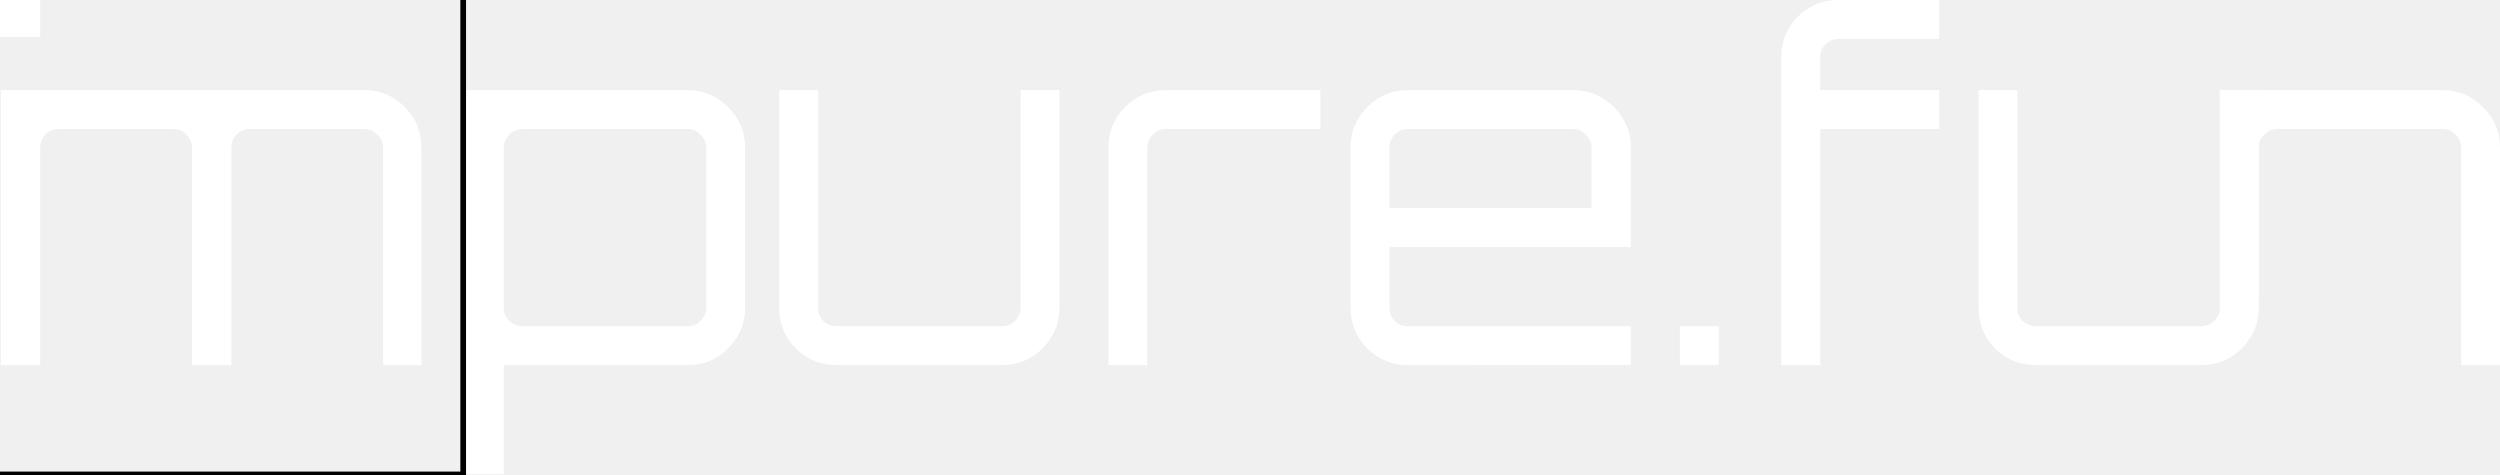
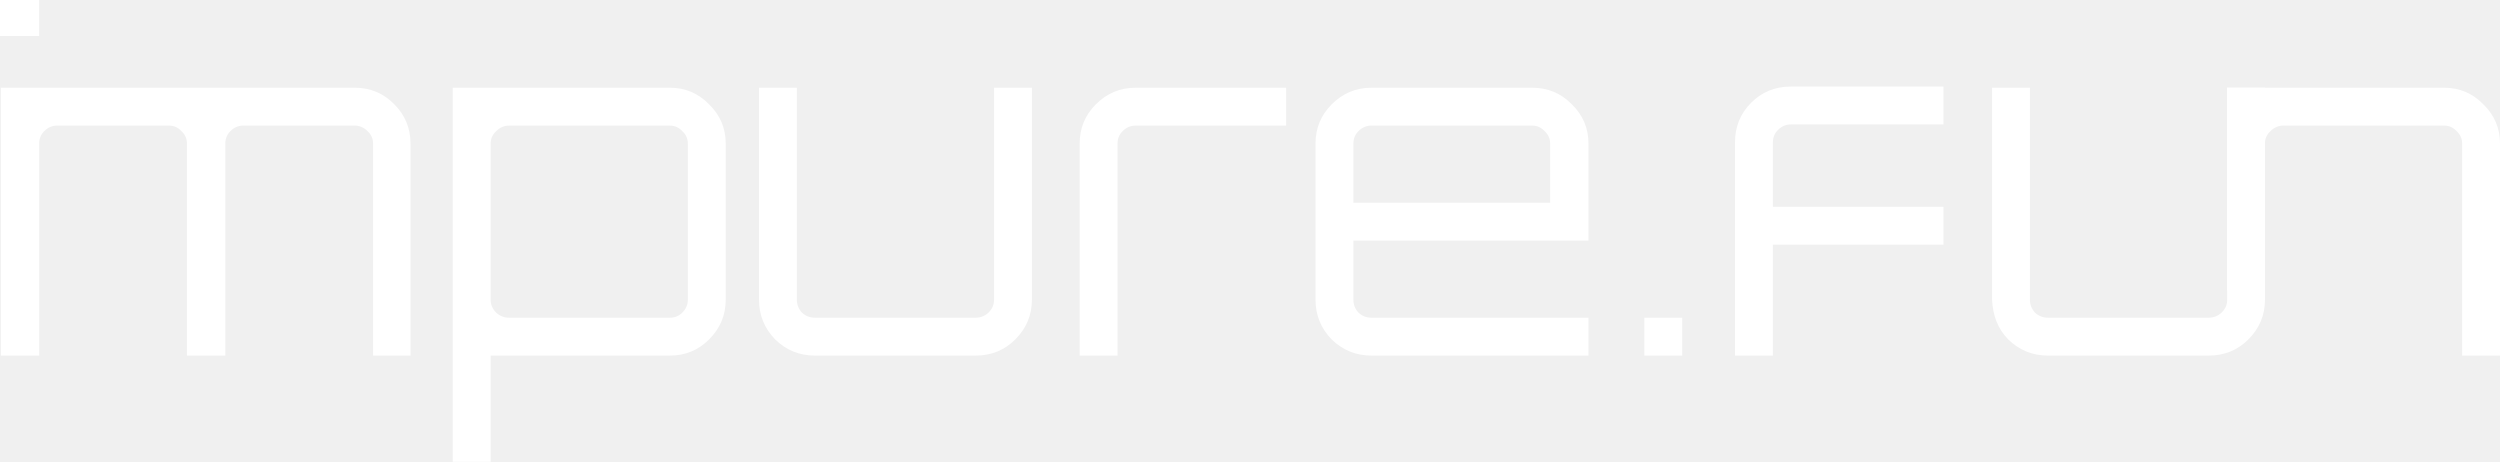
- <svg xmlns="http://www.w3.org/2000/svg" id="svg8" version="1.1" viewBox="0 0 119.041 22.578" height="22.578mm" width="119.04mm">
-   <defs id="defs2" />
-   <g transform="translate(-20.90208,-102.3261)" id="layer1">
-     <g style="font-style:normal;font-variant:normal;font-weight:normal;font-stretch:normal;font-size:22.578px;line-height:1.25;font-family:Orbitron;-inkscape-font-specification:Orbitron;letter-spacing:0px;word-spacing:0px;fill:#ffffff;fill-opacity:1;stroke-width:0.265" id="text835" aria-label="mpure.fun">
-       <path id="path850" style="font-style:normal;font-variant:normal;font-weight:normal;font-stretch:normal;font-size:22.578px;font-family:Orbitron;-inkscape-font-specification:Orbitron;fill:#ffffff;fill-opacity:1;stroke-width:0.265" d="m 20.943,119.711 v -13.095 h 17.295 q 1.151,0 1.942,0.813 0.79,0.79 0.79,1.919 v 10.363 H 39.141 V 109.348 q 0,-0.361 -0.271,-0.61 -0.271,-0.271 -0.632,-0.271 h -5.441 q -0.361,0 -0.632,0.271 -0.248,0.248 -0.248,0.61 v 10.363 H 30.042 V 109.348 q 0,-0.361 -0.271,-0.61 -0.248,-0.271 -0.61,-0.271 h -5.464 q -0.361,0 -0.632,0.271 -0.248,0.248 -0.248,0.61 v 10.363 z" />
-       <path id="path852" style="font-style:normal;font-variant:normal;font-weight:normal;font-stretch:normal;font-size:22.578px;font-family:Orbitron;-inkscape-font-specification:Orbitron;fill:#ffffff;fill-opacity:1;stroke-width:0.265" d="m 43.036,124.904 v -18.288 h 10.612 q 1.129,0 1.919,0.813 0.813,0.79 0.813,1.919 v 7.631 q 0,1.129 -0.813,1.942 -0.79,0.79 -1.919,0.79 h -8.76 v 5.193 z m 2.754,-7.044 h 7.857 q 0.361,0 0.61,-0.248 0.271,-0.271 0.271,-0.632 v -7.631 q 0,-0.361 -0.271,-0.61 -0.248,-0.271 -0.61,-0.271 H 45.791 q -0.361,0 -0.632,0.271 -0.271,0.248 -0.271,0.61 v 7.631 q 0,0.361 0.271,0.632 0.271,0.248 0.632,0.248 z" />
-       <path id="path854" style="font-style:normal;font-variant:normal;font-weight:normal;font-stretch:normal;font-size:22.578px;font-family:Orbitron;-inkscape-font-specification:Orbitron;fill:#ffffff;fill-opacity:1;stroke-width:0.265" d="m 60.739,119.711 q -1.129,0 -1.942,-0.79 -0.79,-0.813 -0.79,-1.942 v -10.363 h 1.851 v 10.363 q 0,0.361 0.248,0.632 0.271,0.248 0.632,0.248 h 7.857 q 0.361,0 0.632,-0.248 0.271,-0.271 0.271,-0.632 v -10.363 h 1.851 v 10.363 q 0,1.129 -0.813,1.942 -0.79,0.79 -1.942,0.79 z" />
-       <path id="path856" style="font-style:normal;font-variant:normal;font-weight:normal;font-stretch:normal;font-size:22.578px;font-family:Orbitron;-inkscape-font-specification:Orbitron;fill:#ffffff;fill-opacity:1;stroke-width:0.265" d="M 73.683,119.711 V 109.348 q 0,-1.129 0.79,-1.919 0.813,-0.813 1.942,-0.813 h 7.36 v 1.851 h -7.36 q -0.361,0 -0.632,0.271 -0.248,0.248 -0.248,0.61 v 10.363 z" />
-       <path id="path858" style="font-style:normal;font-variant:normal;font-weight:normal;font-stretch:normal;font-size:22.578px;font-family:Orbitron;-inkscape-font-specification:Orbitron;fill:#ffffff;fill-opacity:1;stroke-width:0.265" d="m 87.945,119.711 q -1.129,0 -1.942,-0.79 -0.79,-0.813 -0.79,-1.942 v -7.631 q 0,-1.129 0.79,-1.919 0.813,-0.813 1.942,-0.813 h 7.857 q 1.151,0 1.942,0.813 0.813,0.79 0.813,1.919 v 4.741 H 87.065 v 2.89 q 0,0.361 0.248,0.632 0.271,0.248 0.632,0.248 h 10.612 v 1.851 z m -0.881,-7.473 H 96.683 v -2.89 q 0,-0.361 -0.271,-0.61 -0.248,-0.271 -0.61,-0.271 h -7.857 q -0.361,0 -0.632,0.271 -0.248,0.248 -0.248,0.61 z" />
-       <path id="path860" style="font-style:normal;font-variant:normal;font-weight:normal;font-stretch:normal;font-size:22.578px;font-family:Orbitron;-inkscape-font-specification:Orbitron;fill:#ffffff;fill-opacity:1;stroke-width:0.265" d="m 100.892,119.711 v -1.851 h 1.851 v 1.851 z" />
-       <path id="path862" style="font-style:normal;font-variant:normal;font-weight:normal;font-stretch:normal;font-size:22.578px;font-family:Orbitron;-inkscape-font-specification:Orbitron;fill:#ffffff;fill-opacity:1;stroke-width:0.265" d="m 105.72,119.711 v -14.653 q 0,-1.151 0.79,-1.942 0.79,-0.79 1.942,-0.79 h 4.787 v 1.851 h -4.787 q -0.361,0 -0.632,0.271 -0.248,0.248 -0.248,0.61 v 1.558 h 5.667 v 1.851 h -5.667 v 11.244 z" />
-       <path id="path864" style="font-style:normal;font-variant:normal;font-weight:normal;font-stretch:normal;font-size:22.578px;font-family:Orbitron;-inkscape-font-specification:Orbitron;fill:#ffffff;fill-opacity:1;stroke-width:0.265" d="m 117.844,119.711 c -0.753,0 -1.4,-0.263 -1.942,-0.79 -0.527,-0.542 -0.79,-1.189 -0.79,-1.942 v -10.363 h 1.851 v 10.363 c 0,0.241 0.083,0.452 0.248,0.632 0.181,0.166 0.391,0.248 0.632,0.248 h 7.857 c 0.241,0 0.452,-0.083 0.632,-0.248 0.181,-0.181 0.283,-0.392 0.271,-0.632 v -10.363 h 1.851 v 10.363 c 0,0.753 -0.271,1.4 -0.813,1.942 -0.527,0.527 -1.174,0.79 -1.942,0.79 z" />
-       <path id="path866" style="font-style:normal;font-variant:normal;font-weight:normal;font-stretch:normal;font-size:22.578px;font-family:Orbitron;-inkscape-font-specification:Orbitron;fill:#ffffff;fill-opacity:1;stroke-width:0.265" d="m 126.599,116.536 v -9.92 h 10.612 c 0.753,0 1.392,0.271 1.919,0.813 0.542,0.527 0.81,1.167 0.813,1.919 v 10.363 h -1.851 V 109.348 c 0,-0.241 -0.09,-0.444 -0.271,-0.61 -0.166,-0.181 -0.369,-0.271 -0.61,-0.271 h -7.857 c -0.241,0 -0.452,0.09 -0.632,0.271 -0.181,0.166 -0.272,0.369 -0.271,0.61 v 7.188 z" />
-     </g>
+ <svg xmlns="http://www.w3.org/2000/svg" xmlns:xlink="http://www.w3.org/1999/xlink" id="svg8" version="1.1" viewBox="0 0 122.216 22.577" height="22.577mm" width="122.216mm">
+   <defs id="defs2">
+     <linearGradient id="linearGradient899">
+       <stop id="stop895" offset="0" style="stop-color:#000000;stop-opacity:1;" />
+       <stop id="stop897" offset="1" style="stop-color:#000000;stop-opacity:0;" />
+     </linearGradient>
+     <linearGradient gradientUnits="userSpaceOnUse" y2="109.815" x2="27.918" y1="96.377" x1="14.48" id="linearGradient901" xlink:href="#linearGradient899" />
+   </defs>
+   <g transform="translate(-20.90208,-102.3274)" id="layer1">
+     <path d="m 20.943,119.711 v -13.095 h 17.295 c 0.768,0 1.415,0.271 1.942,0.813 0.527,0.527 0.79,1.167 0.79,1.919 v 10.363 H 39.141 V 109.348 c 0,-0.241 -0.09,-0.444 -0.271,-0.61 -0.181,-0.181 -0.391,-0.271 -0.632,-0.271 h -5.441 c -0.241,0 -0.452,0.09 -0.632,0.271 -0.166,0.166 -0.248,0.369 -0.248,0.61 v 10.363 H 30.042 V 109.348 c 0,-0.241 -0.09,-0.444 -0.271,-0.61 -0.166,-0.181 -0.369,-0.271 -0.61,-0.271 h -5.464 c -0.241,0 -0.452,0.09 -0.632,0.271 -0.166,0.166 -0.248,0.369 -0.248,0.61 v 10.363 z" style="font-style:normal;font-variant:normal;font-weight:normal;font-stretch:normal;font-size:22.578px;line-height:1.25;font-family:Orbitron;-inkscape-font-specification:Orbitron;letter-spacing:0px;word-spacing:0px;fill:#ffffff;fill-opacity:1;stroke-width:0.265" id="path850" />
+     <path d="m 43.036,124.904 v -18.288 h 10.612 c 0.753,0 1.392,0.271 1.919,0.813 0.542,0.527 0.813,1.167 0.813,1.919 v 7.631 c 0,0.753 -0.271,1.4 -0.813,1.942 -0.527,0.527 -1.167,0.79 -1.919,0.79 h -8.76 v 5.193 z m 2.754,-7.044 h 7.857 c 0.241,0 0.444,-0.083 0.61,-0.248 0.181,-0.181 0.271,-0.391 0.271,-0.632 v -7.631 c 0,-0.241 -0.09,-0.444 -0.271,-0.61 -0.166,-0.181 -0.369,-0.271 -0.61,-0.271 H 45.791 c -0.241,0 -0.452,0.09 -0.632,0.271 -0.181,0.166 -0.271,0.369 -0.271,0.61 v 7.631 c 0,0.241 0.09,0.452 0.271,0.632 0.181,0.166 0.391,0.248 0.632,0.248 z" style="font-style:normal;font-variant:normal;font-weight:normal;font-stretch:normal;font-size:22.578px;line-height:1.25;font-family:Orbitron;-inkscape-font-specification:Orbitron;letter-spacing:0px;word-spacing:0px;fill:#ffffff;fill-opacity:1;stroke-width:0.265" id="path852" />
+     <path d="m 60.739,119.711 c -0.753,0 -1.4,-0.263 -1.942,-0.79 -0.527,-0.542 -0.79,-1.189 -0.79,-1.942 v -10.363 h 1.851 v 10.363 c 0,0.241 0.083,0.452 0.248,0.632 0.181,0.166 0.391,0.248 0.632,0.248 h 7.857 c 0.241,0 0.452,-0.083 0.632,-0.248 0.181,-0.181 0.271,-0.391 0.271,-0.632 v -10.363 h 1.851 v 10.363 c 0,0.753 -0.271,1.4 -0.813,1.942 -0.527,0.527 -1.174,0.79 -1.942,0.79 z" style="font-style:normal;font-variant:normal;font-weight:normal;font-stretch:normal;font-size:22.578px;line-height:1.25;font-family:Orbitron;-inkscape-font-specification:Orbitron;letter-spacing:0px;word-spacing:0px;fill:#ffffff;fill-opacity:1;stroke-width:0.265" id="path854" />
+     <path d="M 73.683,119.711 V 109.348 c 0,-0.753 0.263,-1.392 0.79,-1.919 0.542,-0.542 1.189,-0.813 1.942,-0.813 h 7.36 v 1.851 h -7.36 c -0.241,0 -0.452,0.09 -0.632,0.271 -0.166,0.166 -0.248,0.369 -0.248,0.61 v 10.363 z" style="font-style:normal;font-variant:normal;font-weight:normal;font-stretch:normal;font-size:22.578px;line-height:1.25;font-family:Orbitron;-inkscape-font-specification:Orbitron;letter-spacing:0px;word-spacing:0px;fill:#ffffff;fill-opacity:1;stroke-width:0.265" id="path856" />
+     <path d="m 87.945,119.711 c -0.753,0 -1.4,-0.263 -1.942,-0.79 -0.527,-0.542 -0.79,-1.189 -0.79,-1.942 v -7.631 c 0,-0.753 0.263,-1.392 0.79,-1.919 0.542,-0.542 1.189,-0.813 1.942,-0.813 h 7.857 c 0.768,0 1.415,0.271 1.942,0.813 0.542,0.527 0.813,1.167 0.813,1.919 v 4.741 H 87.065 v 2.89 c 0,0.241 0.083,0.452 0.248,0.632 0.181,0.166 0.391,0.248 0.632,0.248 h 10.612 v 1.851 z m -0.881,-7.473 H 96.683 v -2.89 c 0,-0.241 -0.09,-0.444 -0.271,-0.61 -0.166,-0.181 -0.369,-0.271 -0.61,-0.271 h -7.857 c -0.241,0 -0.452,0.09 -0.632,0.271 -0.166,0.166 -0.248,0.369 -0.248,0.61 z" style="font-style:normal;font-variant:normal;font-weight:normal;font-stretch:normal;font-size:22.578px;line-height:1.25;font-family:Orbitron;-inkscape-font-specification:Orbitron;letter-spacing:0px;word-spacing:0px;fill:#ffffff;fill-opacity:1;stroke-width:0.265" id="path858" />
+     <path d="m 101.287,119.711 v -1.851 h 1.851 v 1.851 z" style="font-style:normal;font-variant:normal;font-weight:normal;font-stretch:normal;font-size:22.578px;line-height:1.25;font-family:Orbitron;-inkscape-font-specification:Orbitron;letter-spacing:0px;word-spacing:0px;fill:#ffffff;fill-opacity:1;stroke-width:0.265" id="path860" />
+     <path d="m 105.72,119.711 v -10.42 c 0,-0.768 0.263,-1.415 0.79,-1.942 0.527,-0.527 1.174,-0.79 1.942,-0.79 h 7.459 v 1.851 h -7.459 c -0.241,0 -0.452,0.09 -0.632,0.271 -0.166,0.166 -0.248,0.369 -0.248,0.61 v 3.145 h 8.34 v 1.851 h -8.34 v 5.423 z" style="font-style:normal;font-variant:normal;font-weight:normal;font-stretch:normal;font-size:22.578px;line-height:1.25;font-family:Orbitron;-inkscape-font-specification:Orbitron;letter-spacing:0px;word-spacing:0px;fill:#ffffff;fill-opacity:1;stroke-width:0.265" id="path862" />
+     <path d="m 121.019,119.711 c -0.753,0 -1.4,-0.263 -1.942,-0.79 -0.527,-0.542 -0.752,-1.19 -0.79,-1.942 v -10.363 h 1.851 v 10.363 c 0,0.241 0.083,0.452 0.248,0.632 0.181,0.166 0.391,0.248 0.632,0.248 h 7.857 c 0.241,0 0.452,-0.083 0.632,-0.248 0.181,-0.181 0.283,-0.392 0.271,-0.632 v -10.363 h 1.851 v 10.363 c 0,0.753 -0.271,1.4 -0.813,1.942 -0.527,0.527 -1.174,0.79 -1.942,0.79 z" style="font-style:normal;font-variant:normal;font-weight:normal;font-stretch:normal;font-size:22.578px;line-height:1.25;font-family:Orbitron;-inkscape-font-specification:Orbitron;letter-spacing:0px;word-spacing:0px;fill:#ffffff;fill-opacity:1;stroke-width:0.265" id="path864" />
+     <path d="m 129.774,116.536 v -9.92 h 10.612 c 0.753,0 1.392,0.271 1.919,0.813 0.542,0.527 0.813,1.167 0.813,1.919 v 10.363 h -1.851 V 109.348 c 0,-0.241 -0.09,-0.444 -0.271,-0.61 -0.166,-0.181 -0.369,-0.271 -0.61,-0.271 h -7.857 c -0.241,0 -0.452,0.09 -0.632,0.271 -0.181,0.166 -0.271,0.369 -0.271,0.61 v 7.188 z" style="font-style:normal;font-variant:normal;font-weight:normal;font-stretch:normal;font-size:22.578px;line-height:1.25;font-family:Orbitron;-inkscape-font-specification:Orbitron;letter-spacing:0px;word-spacing:0px;fill:#ffffff;fill-opacity:1;stroke-width:0.265" id="path866" />
    <g style="font-size:10.583px;line-height:1.25;font-family:sans-serif;-inkscape-font-specification:sans-serif;letter-spacing:0px;word-spacing:0px;stroke-width:0.265" id="text841" aria-label="i">
      <path id="path843" style="fill:#ffffff;fill-opacity:1;stroke-width:0.462" d="m 22.816,104.088 h -1.914 v -1.761 h 1.914 z" />
    </g>
-     <rect y="97.338" x="14.482" height="27.578" width="28.476" id="rect869" style="fill:#ffffff;fill-opacity:0;stroke:#000000;stroke-width:0.271;stroke-opacity:1" />
+     <rect y="96.439" x="14.484" height="28.475" width="28.471" id="rect869" style="fill:#ffffff;fill-opacity:0;stroke:url(#linearGradient901);stroke-width:0.275;stroke-opacity:1" />
  </g>
</svg>
